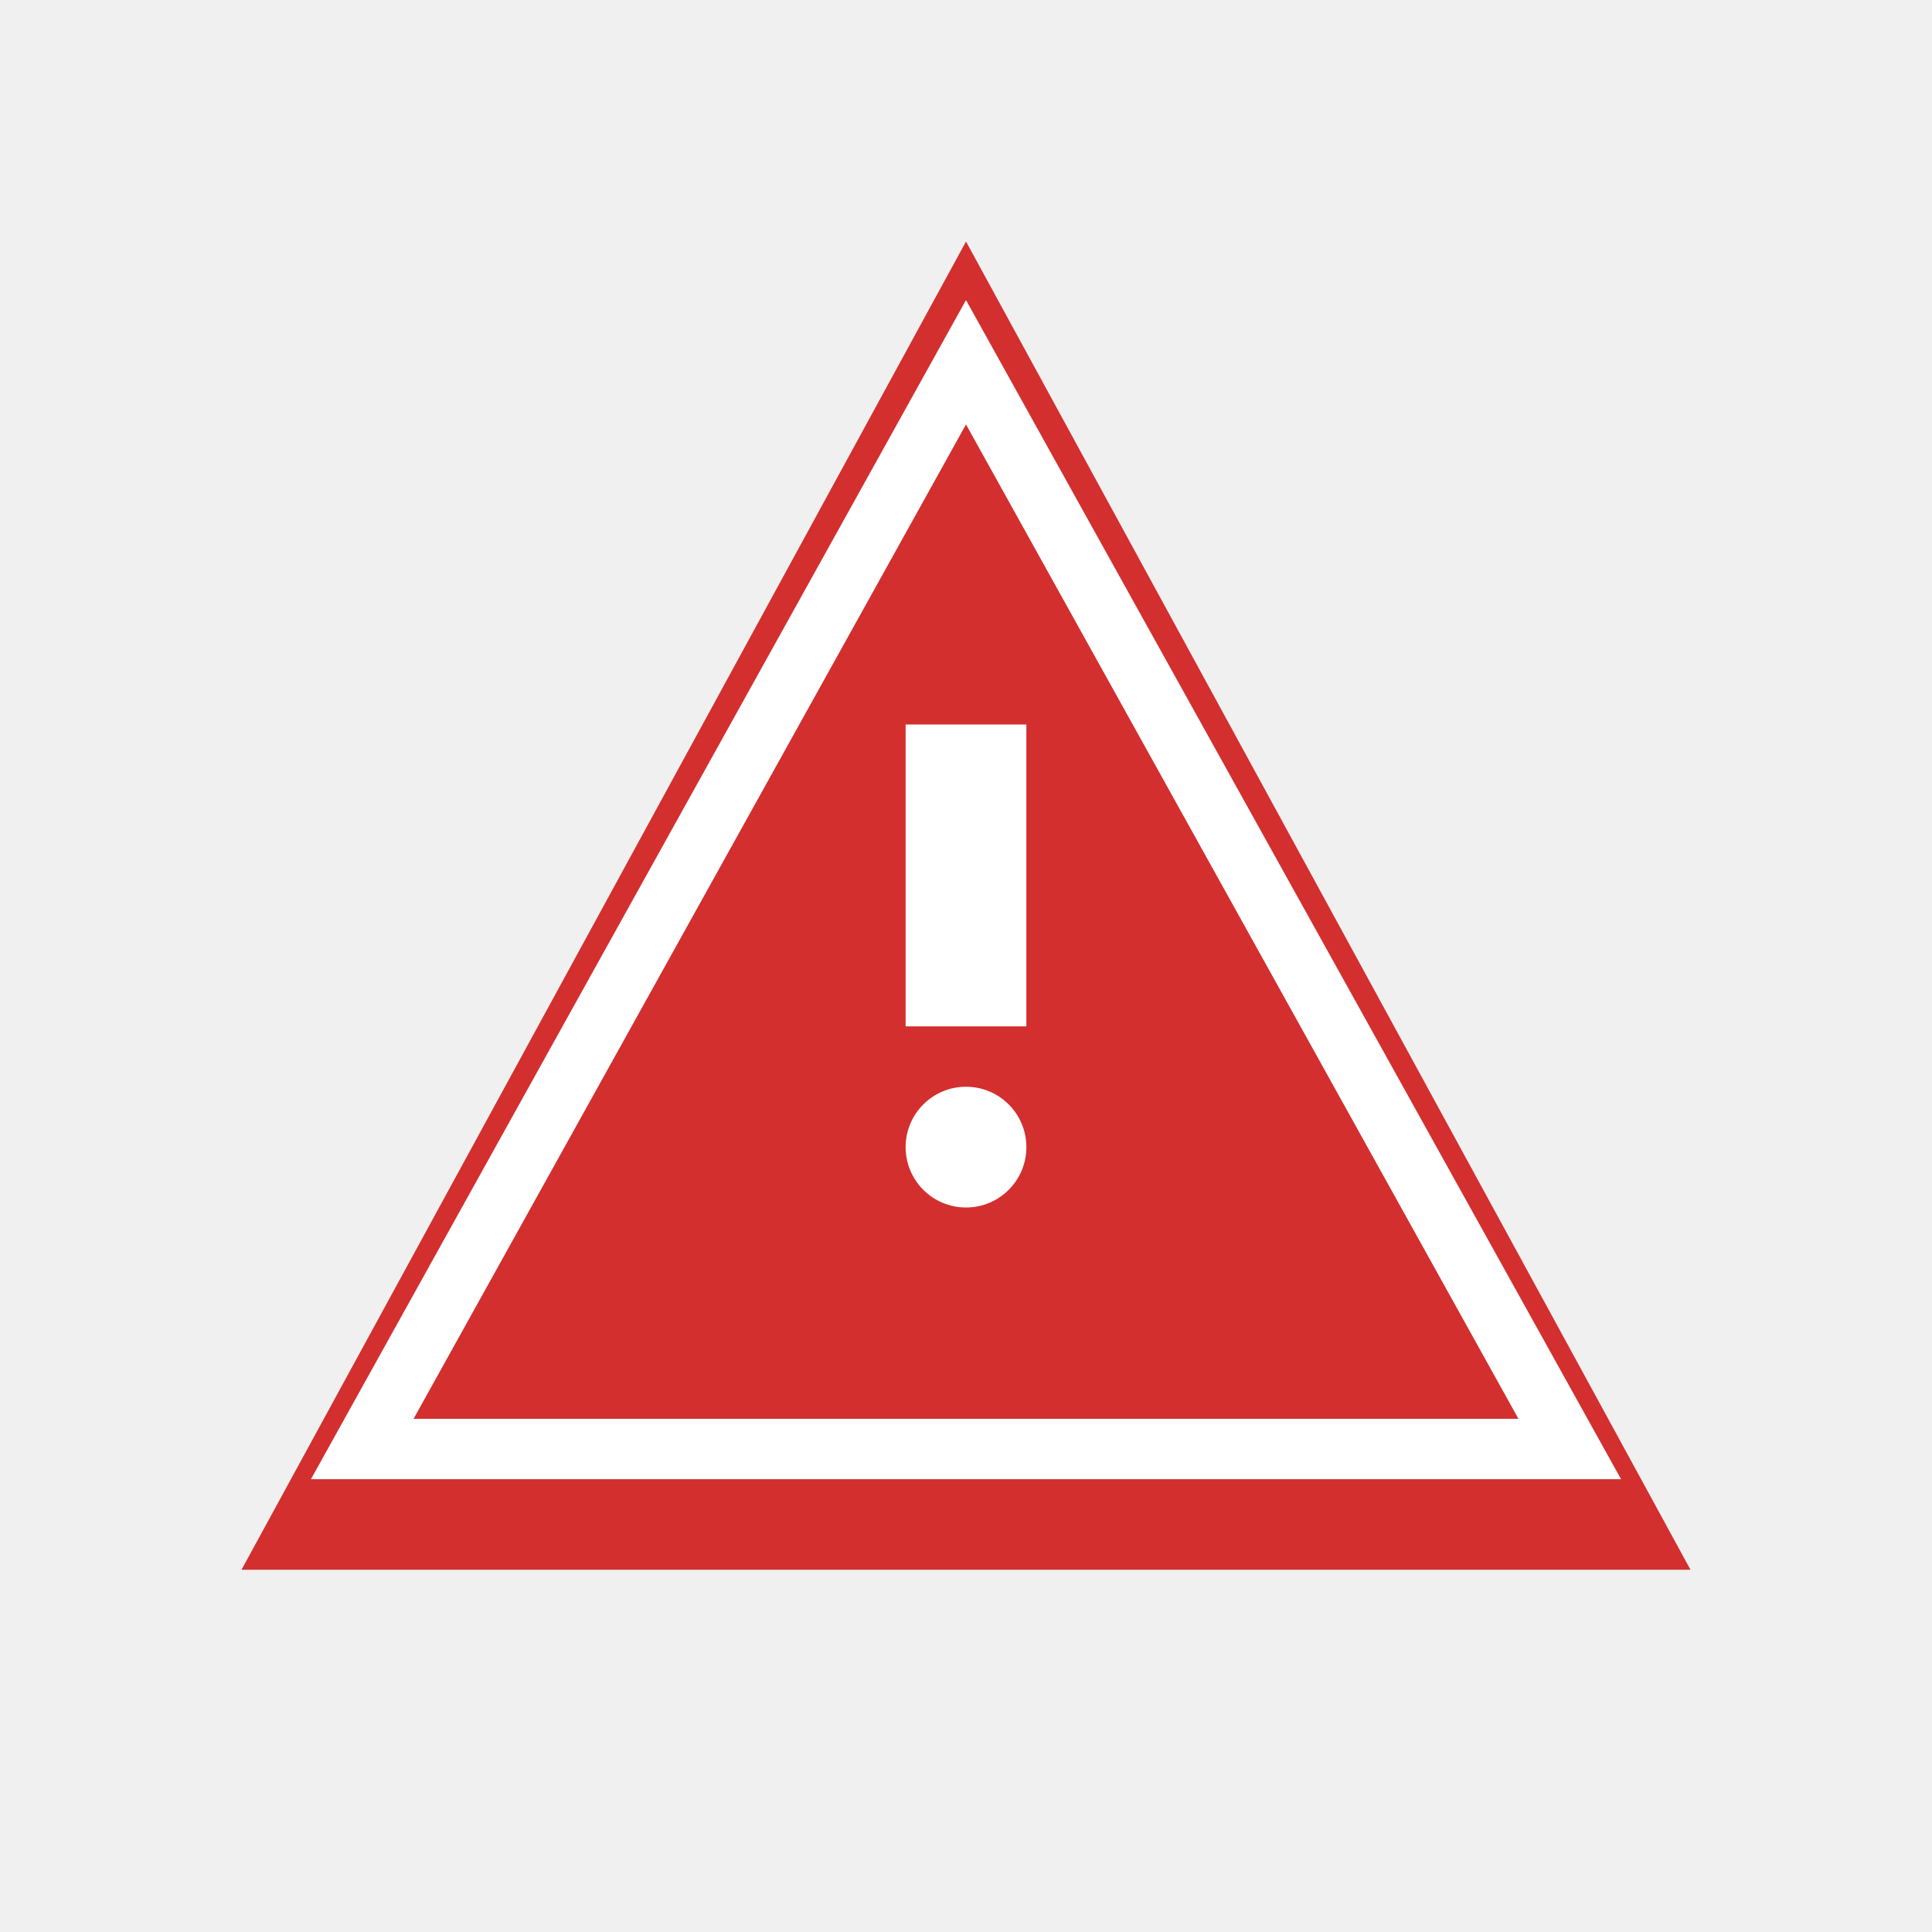
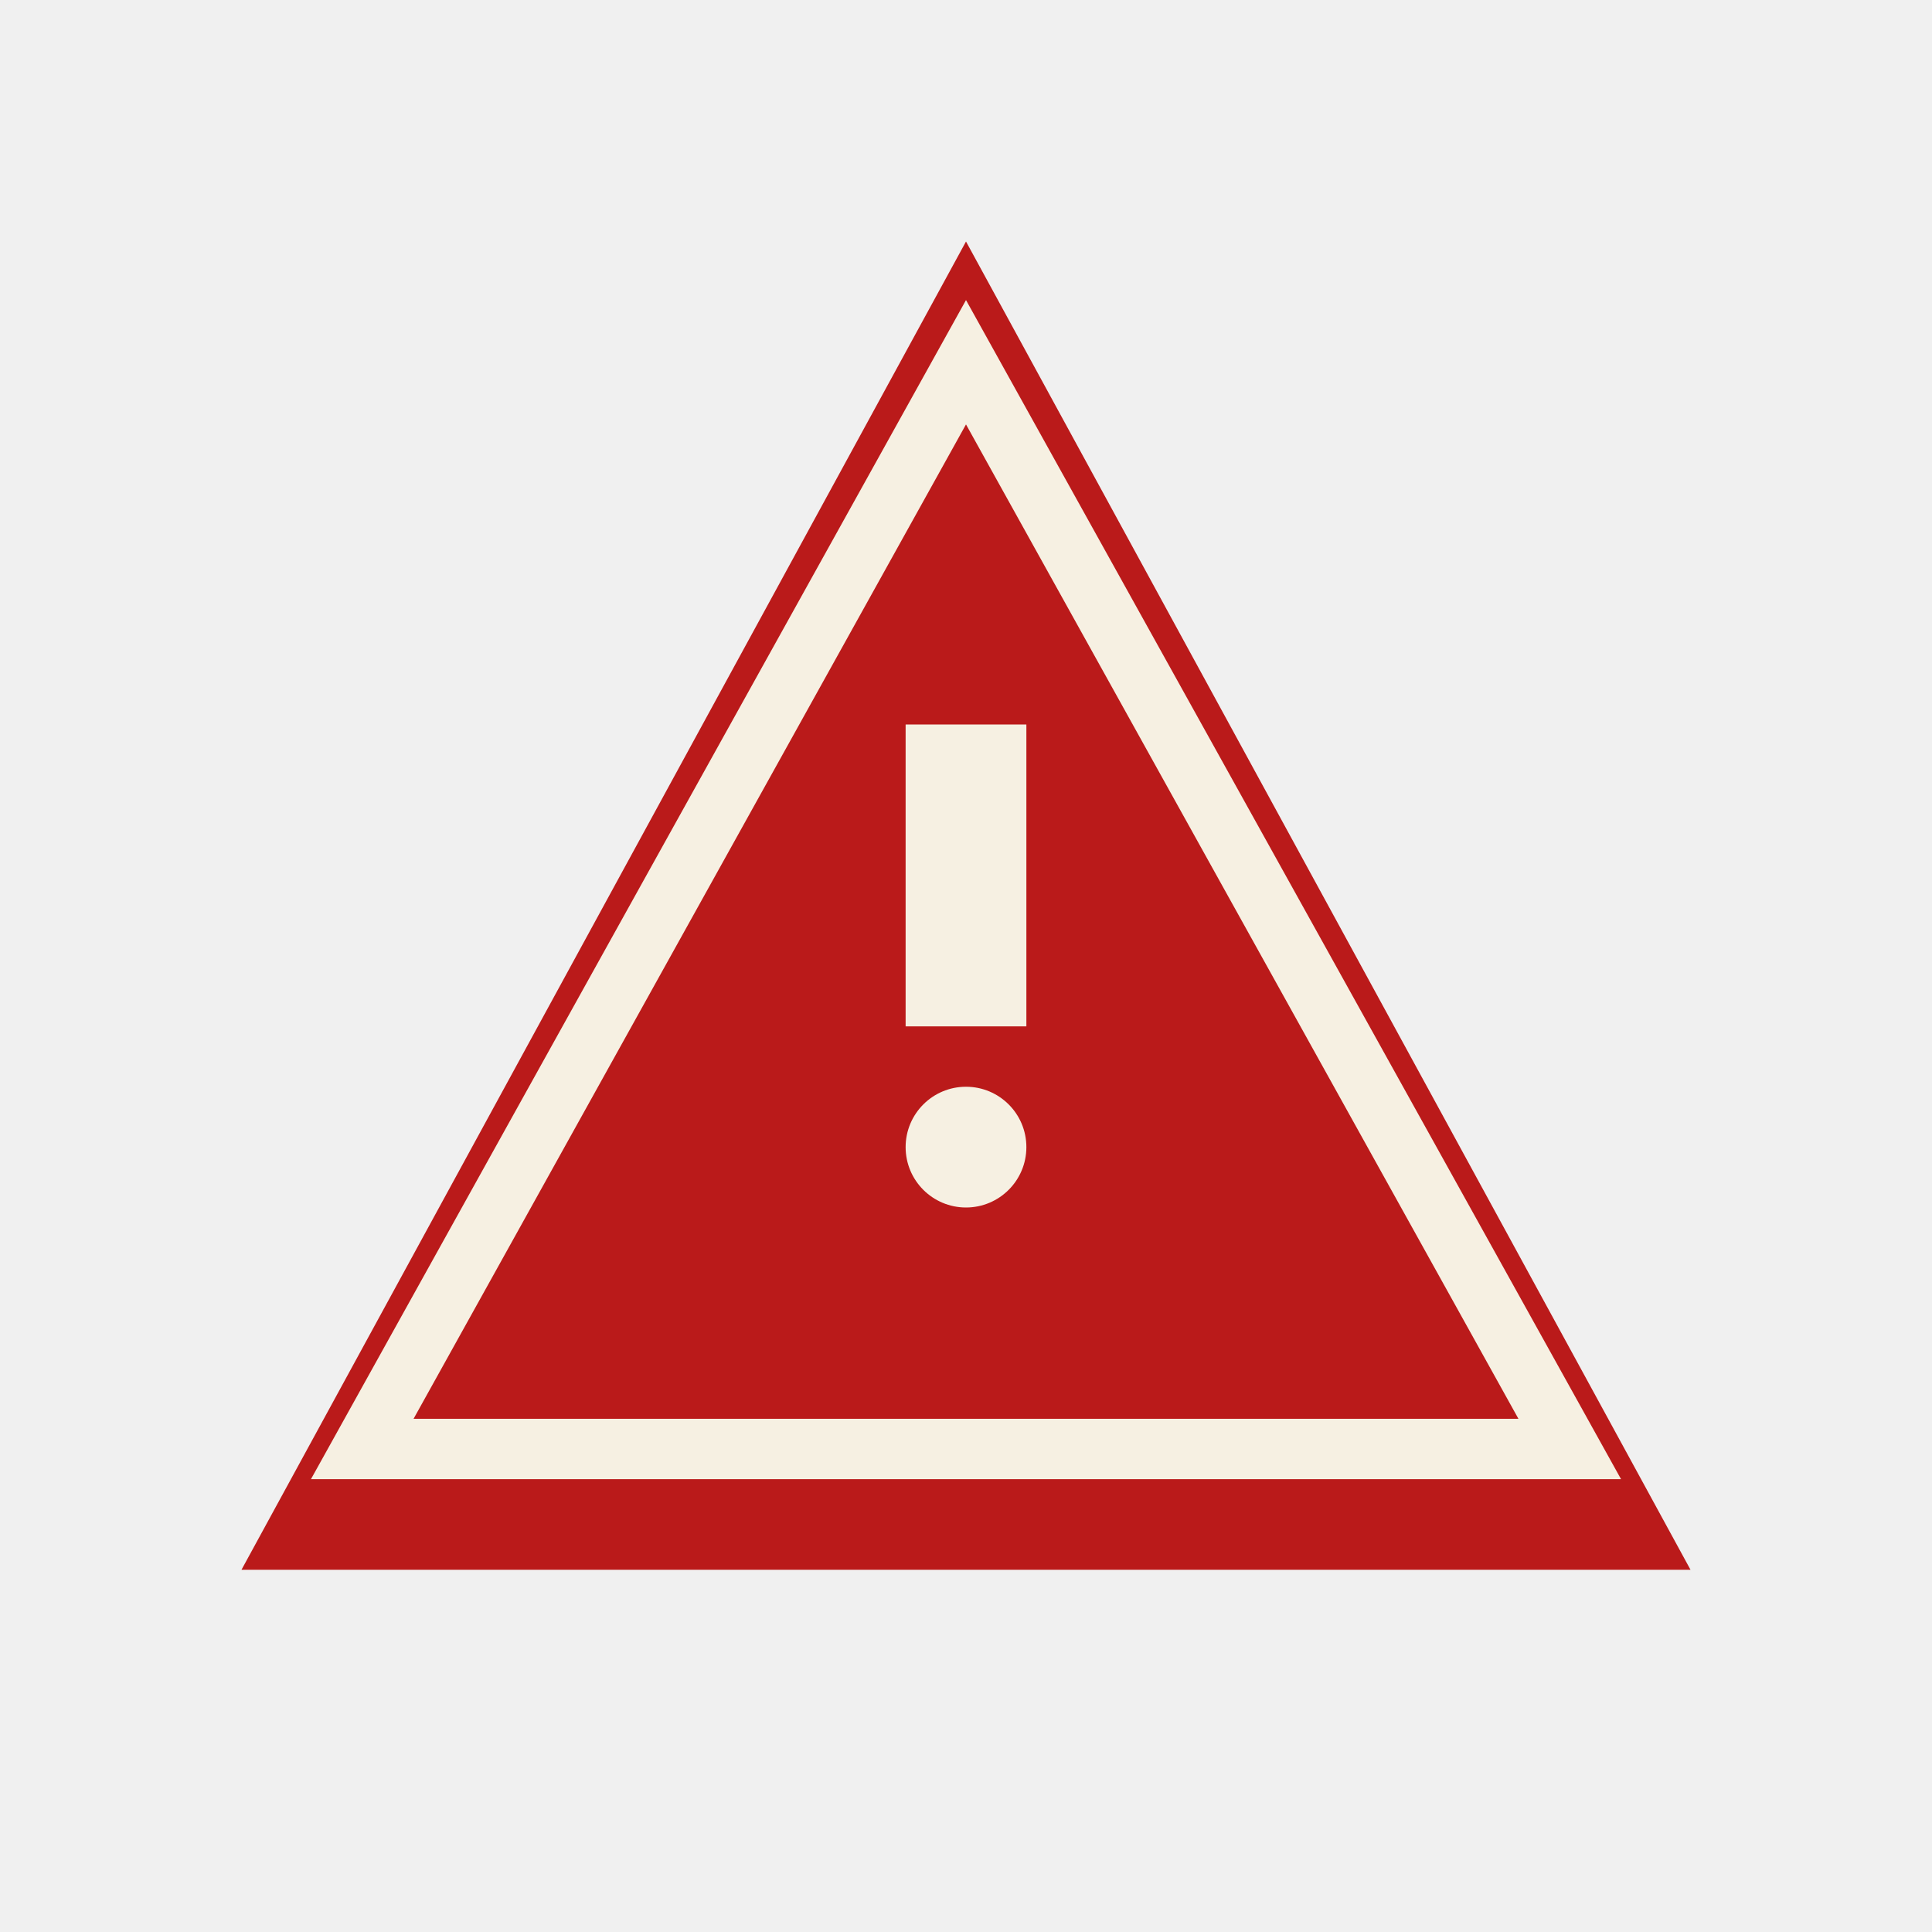
<svg xmlns="http://www.w3.org/2000/svg" viewBox="0 0 64 64">
-   <polygon points="32,8 56,52 8,52" fill="#d32f2f" />
-   <polygon points="32,12 52,48 12,48" fill="none" stroke="#fff" stroke-width="2" />
-   <circle cx="32" cy="38" r="2" fill="#fff" />
-   <rect x="30" y="24" width="4" height="10" fill="#fff" />
+   <polygon points="32,8 56,52 8,52" fill="#BA1A1A" />
+   <polygon points="32,12 52,48 12,48" fill="none" stroke="#F6F0E2" stroke-width="2" />
+   <circle cx="32" cy="38" r="2" fill="#F6F0E2" />
+   <rect x="30" y="24" width="4" height="10" fill="#F6F0E2" />
</svg>
